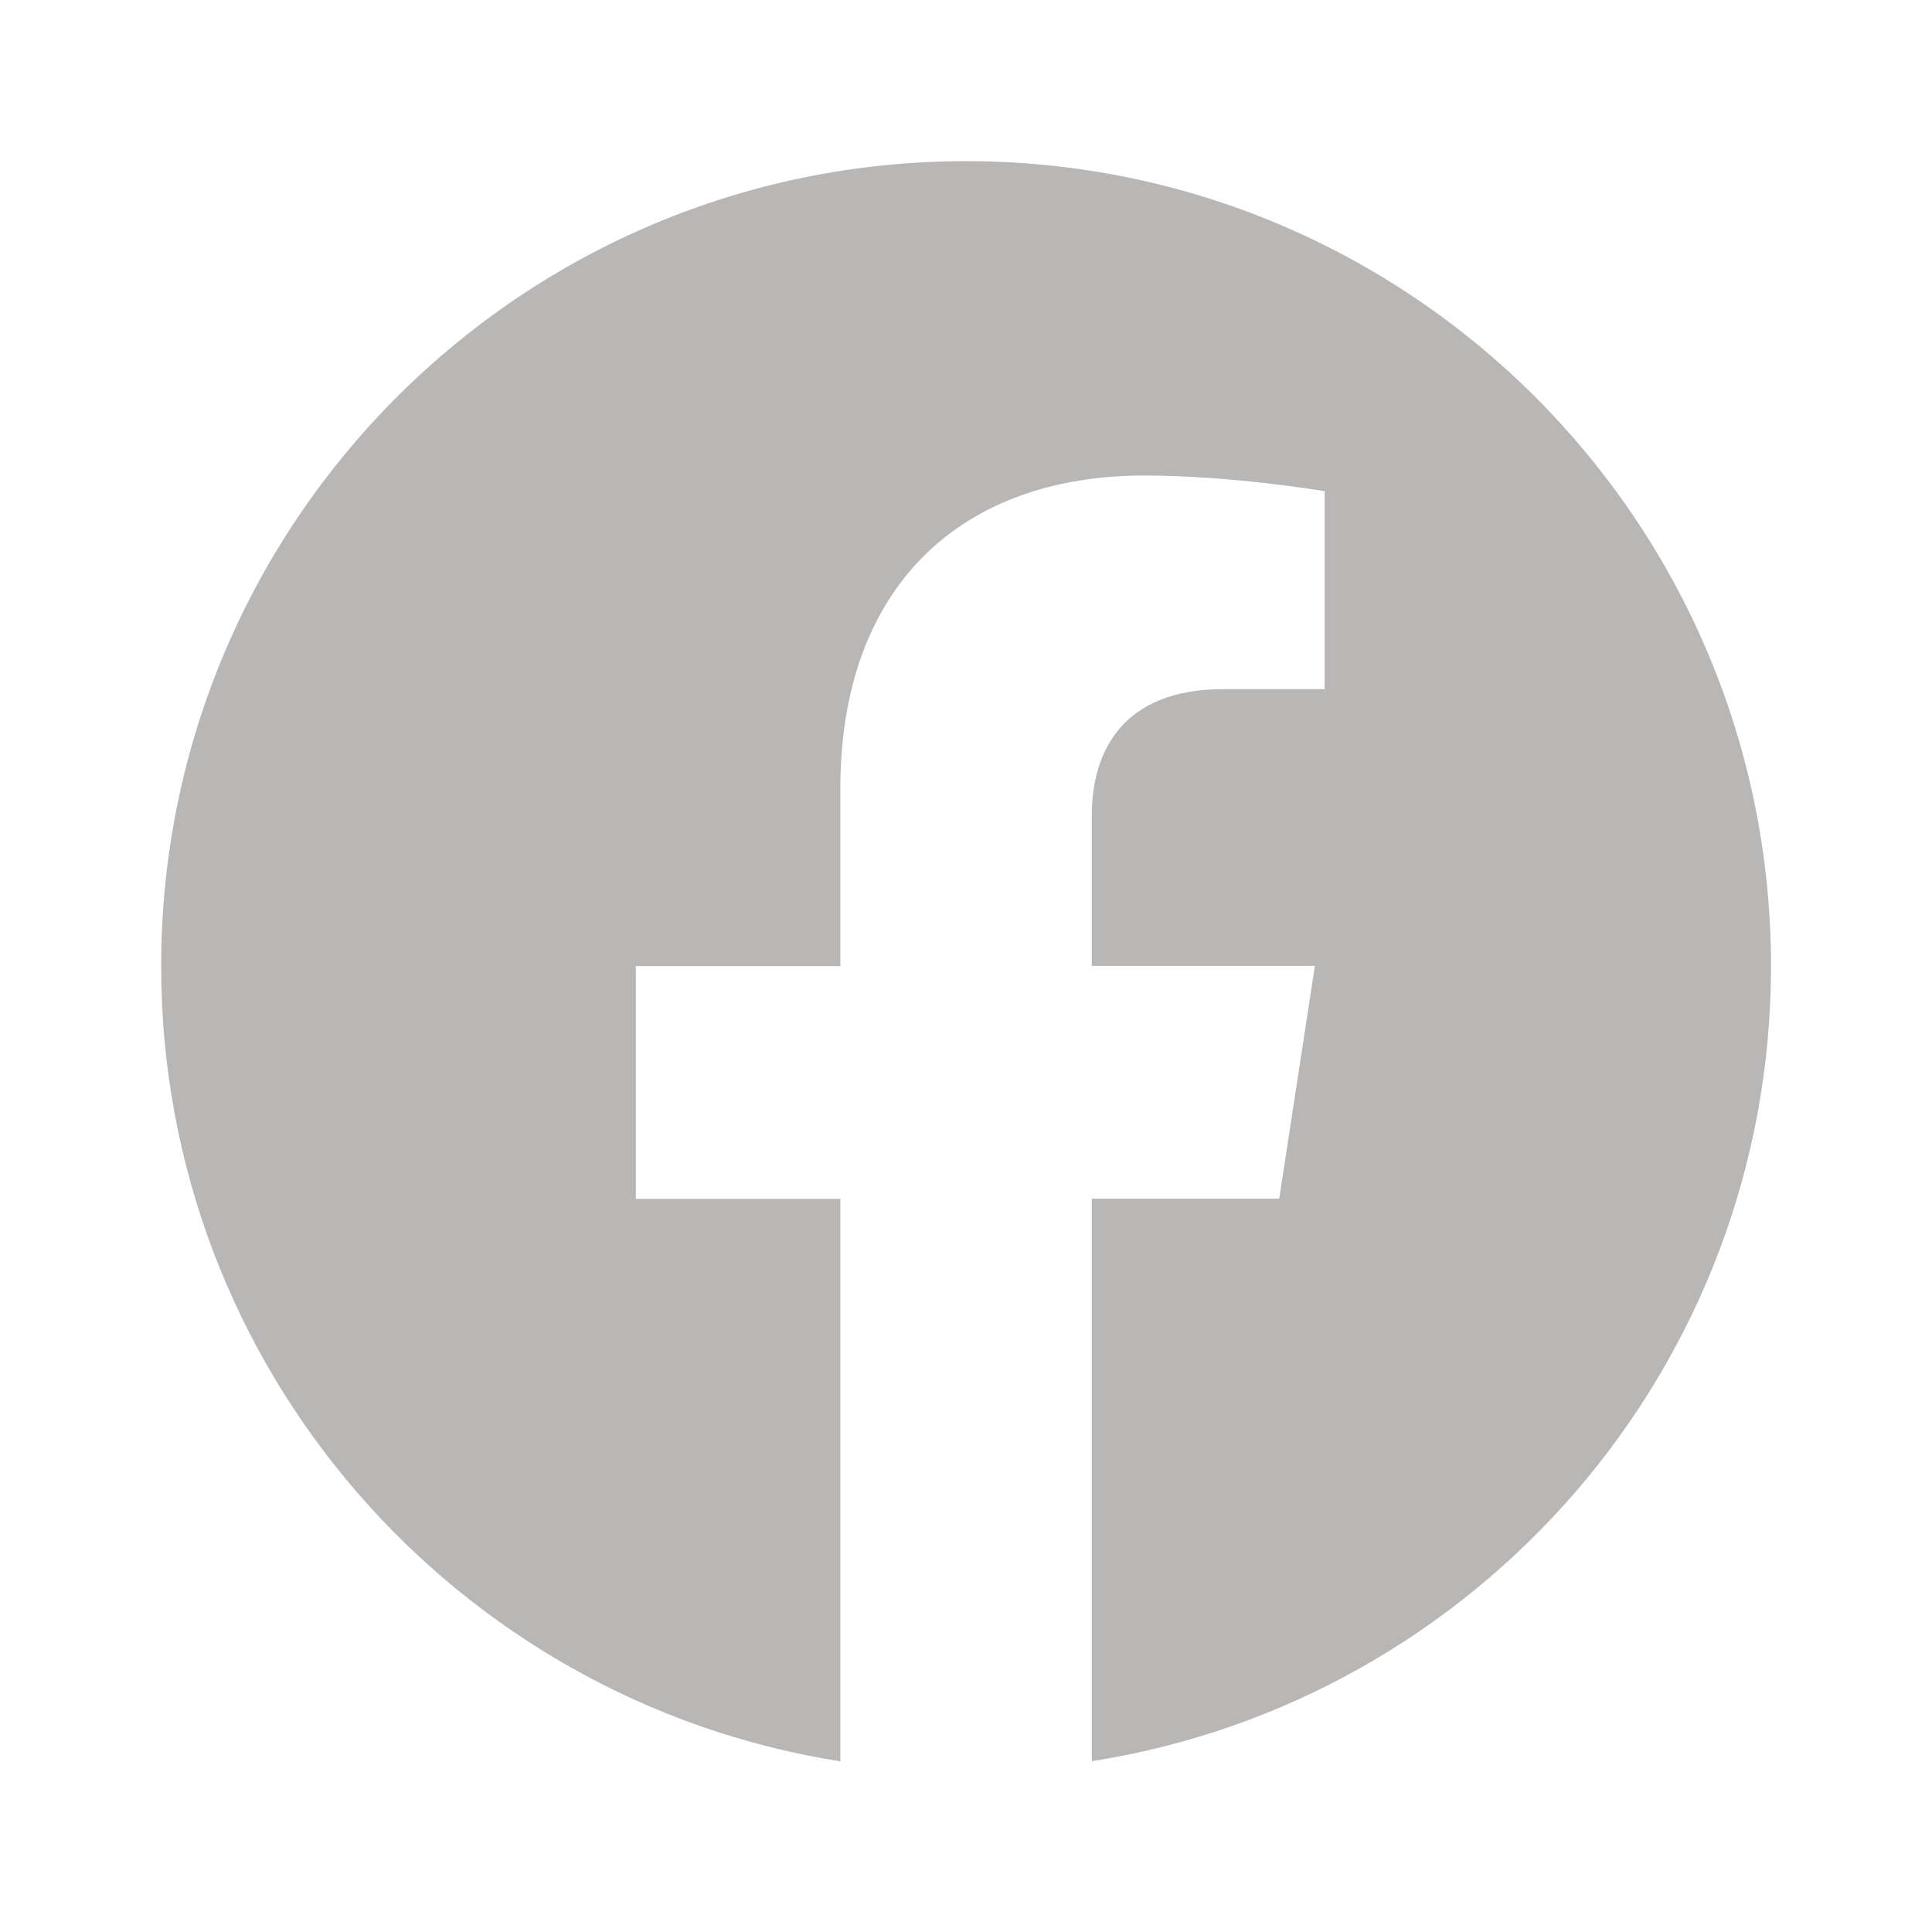
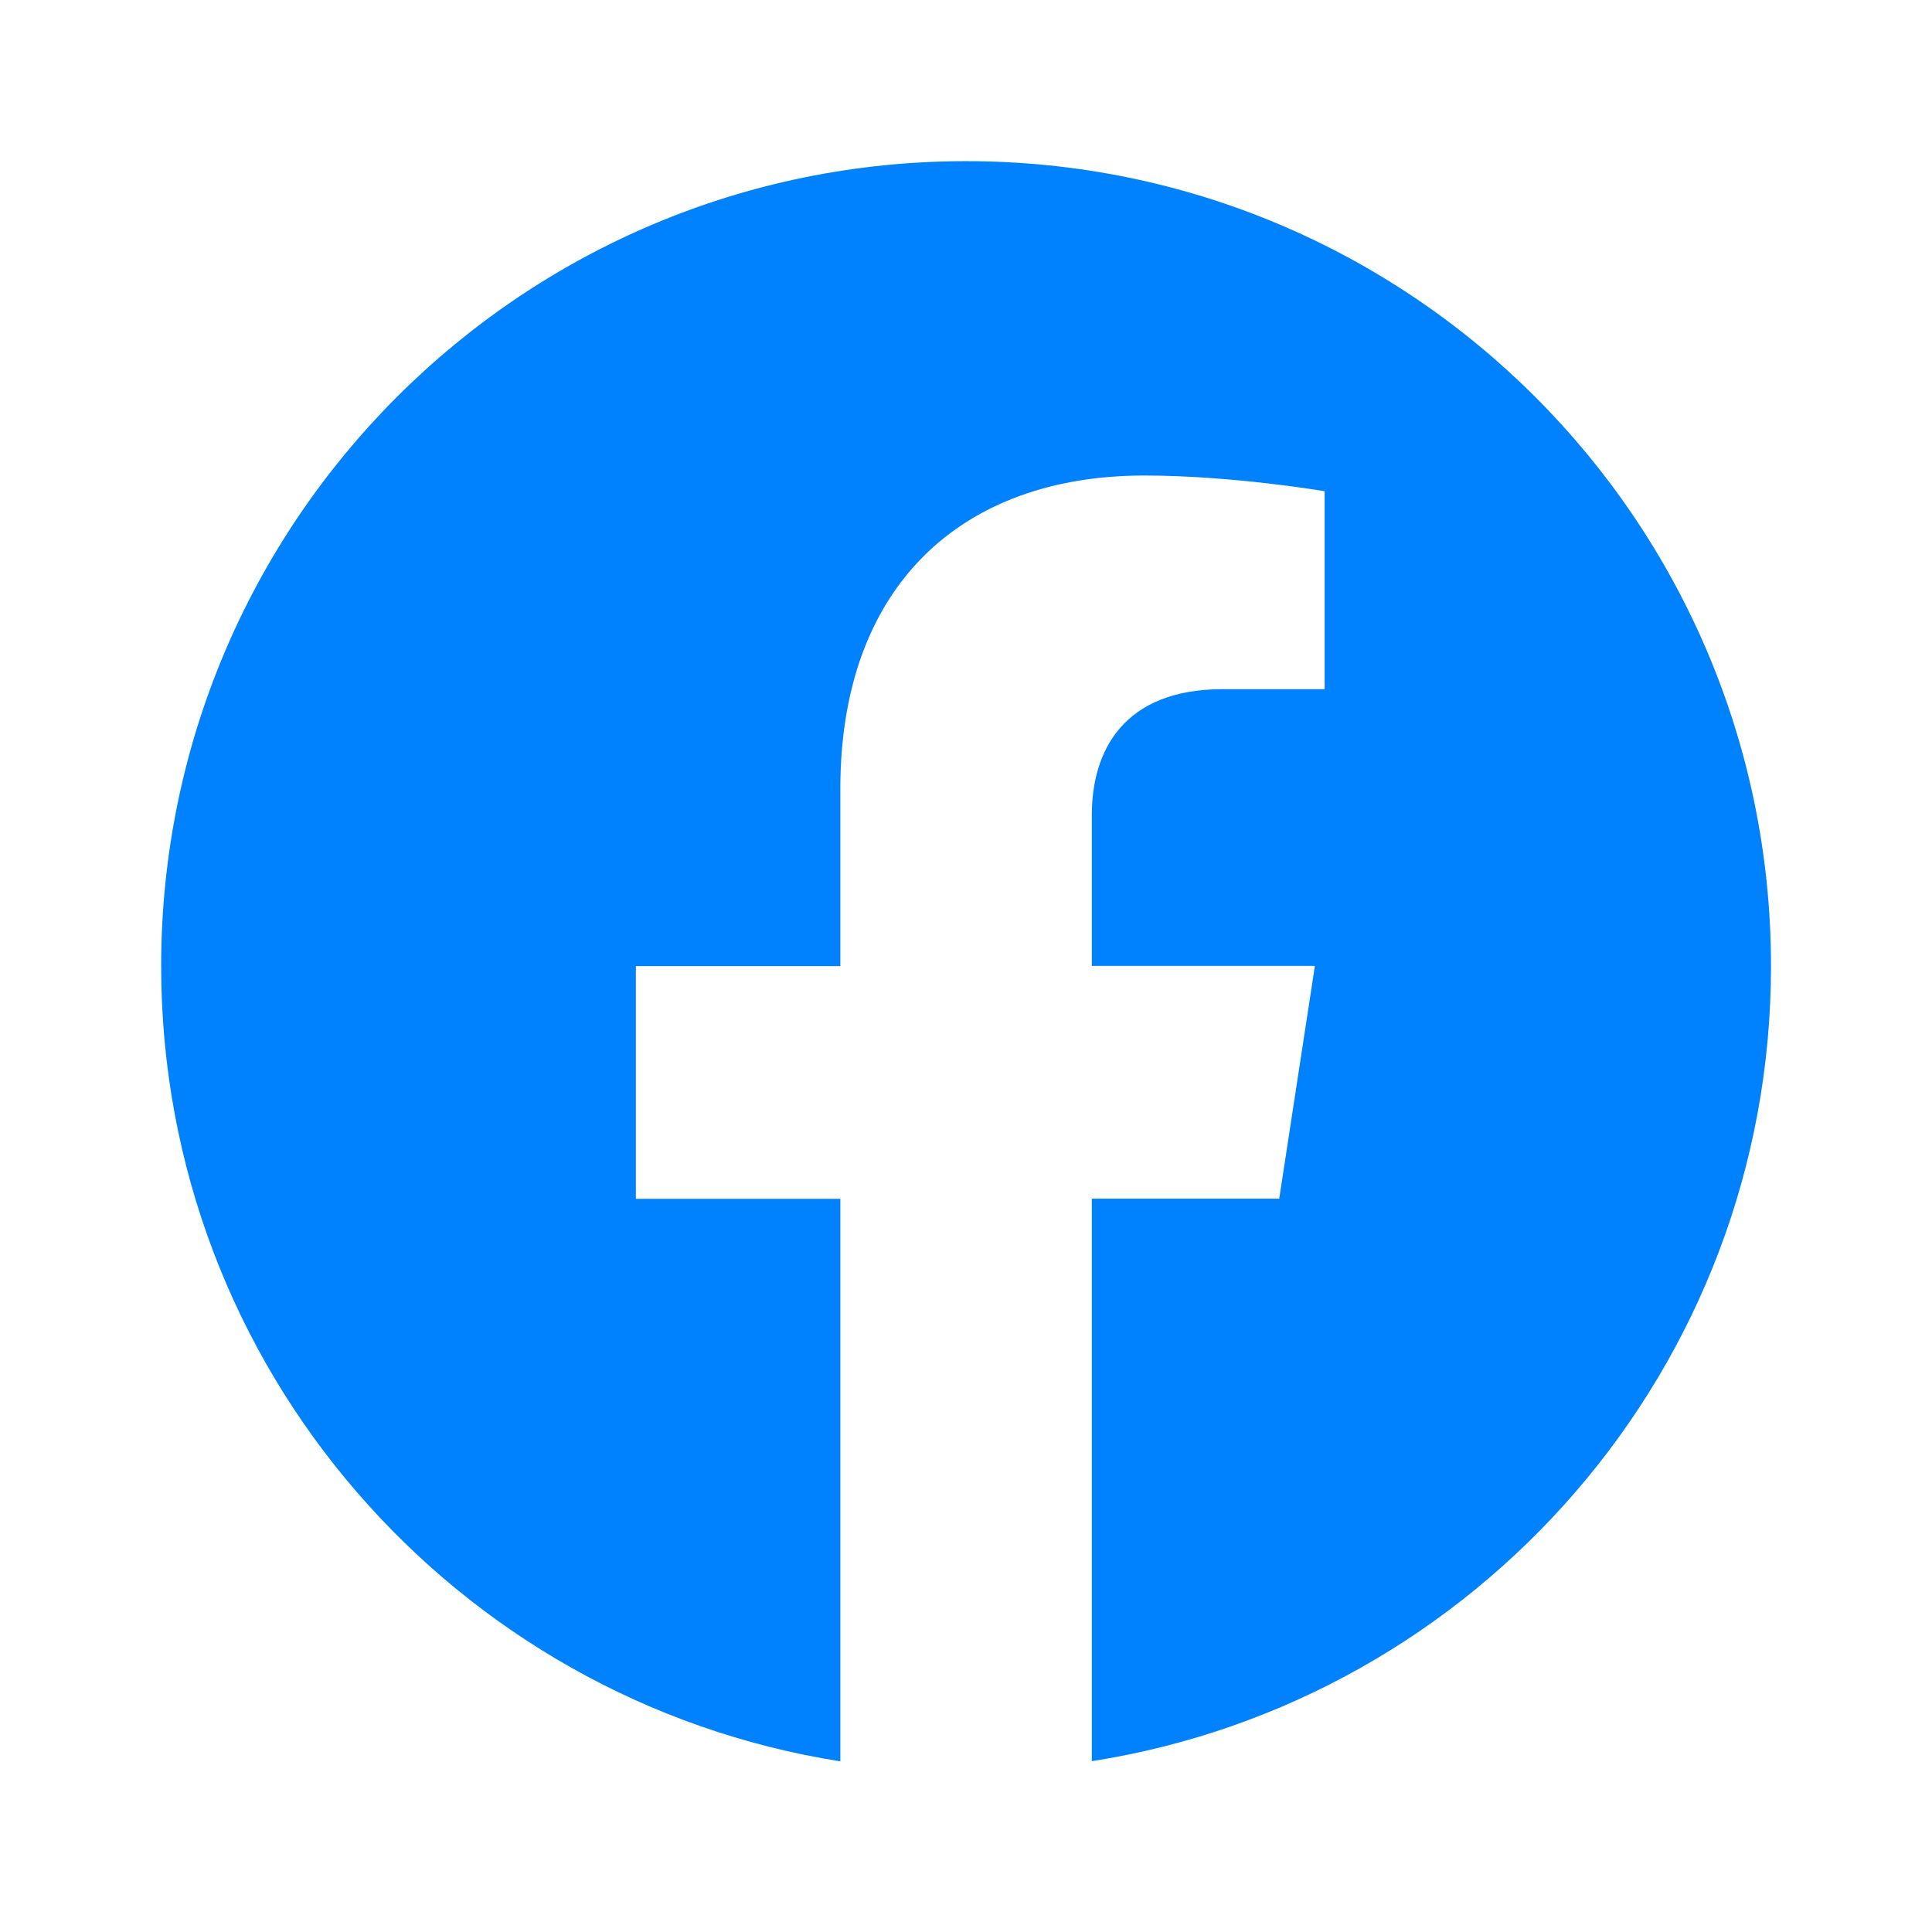
- <svg xmlns="http://www.w3.org/2000/svg" fill="#b9b6b6" width="24" height="24" viewBox="0 0 24 24">
+ <svg xmlns="http://www.w3.org/2000/svg" fill="#0082ff" width="24" height="24" viewBox="0 0 24 24">
  <path d="M12.001 2.002c-5.522 0-9.999 4.477-9.999 9.999 0 4.99 3.656 9.126 8.437 9.879v-6.988h-2.54v-2.891h2.54V9.798c0-2.508 1.493-3.891 3.776-3.891 1.094 0 2.24.195 2.24.195v2.459h-1.264c-1.24 0-1.628.772-1.628 1.563v1.875h2.771l-.443 2.891h-2.328v6.988C18.344 21.129 22 16.992 22 12.001c0-5.522-4.477-9.999-9.999-9.999z" />
</svg>
